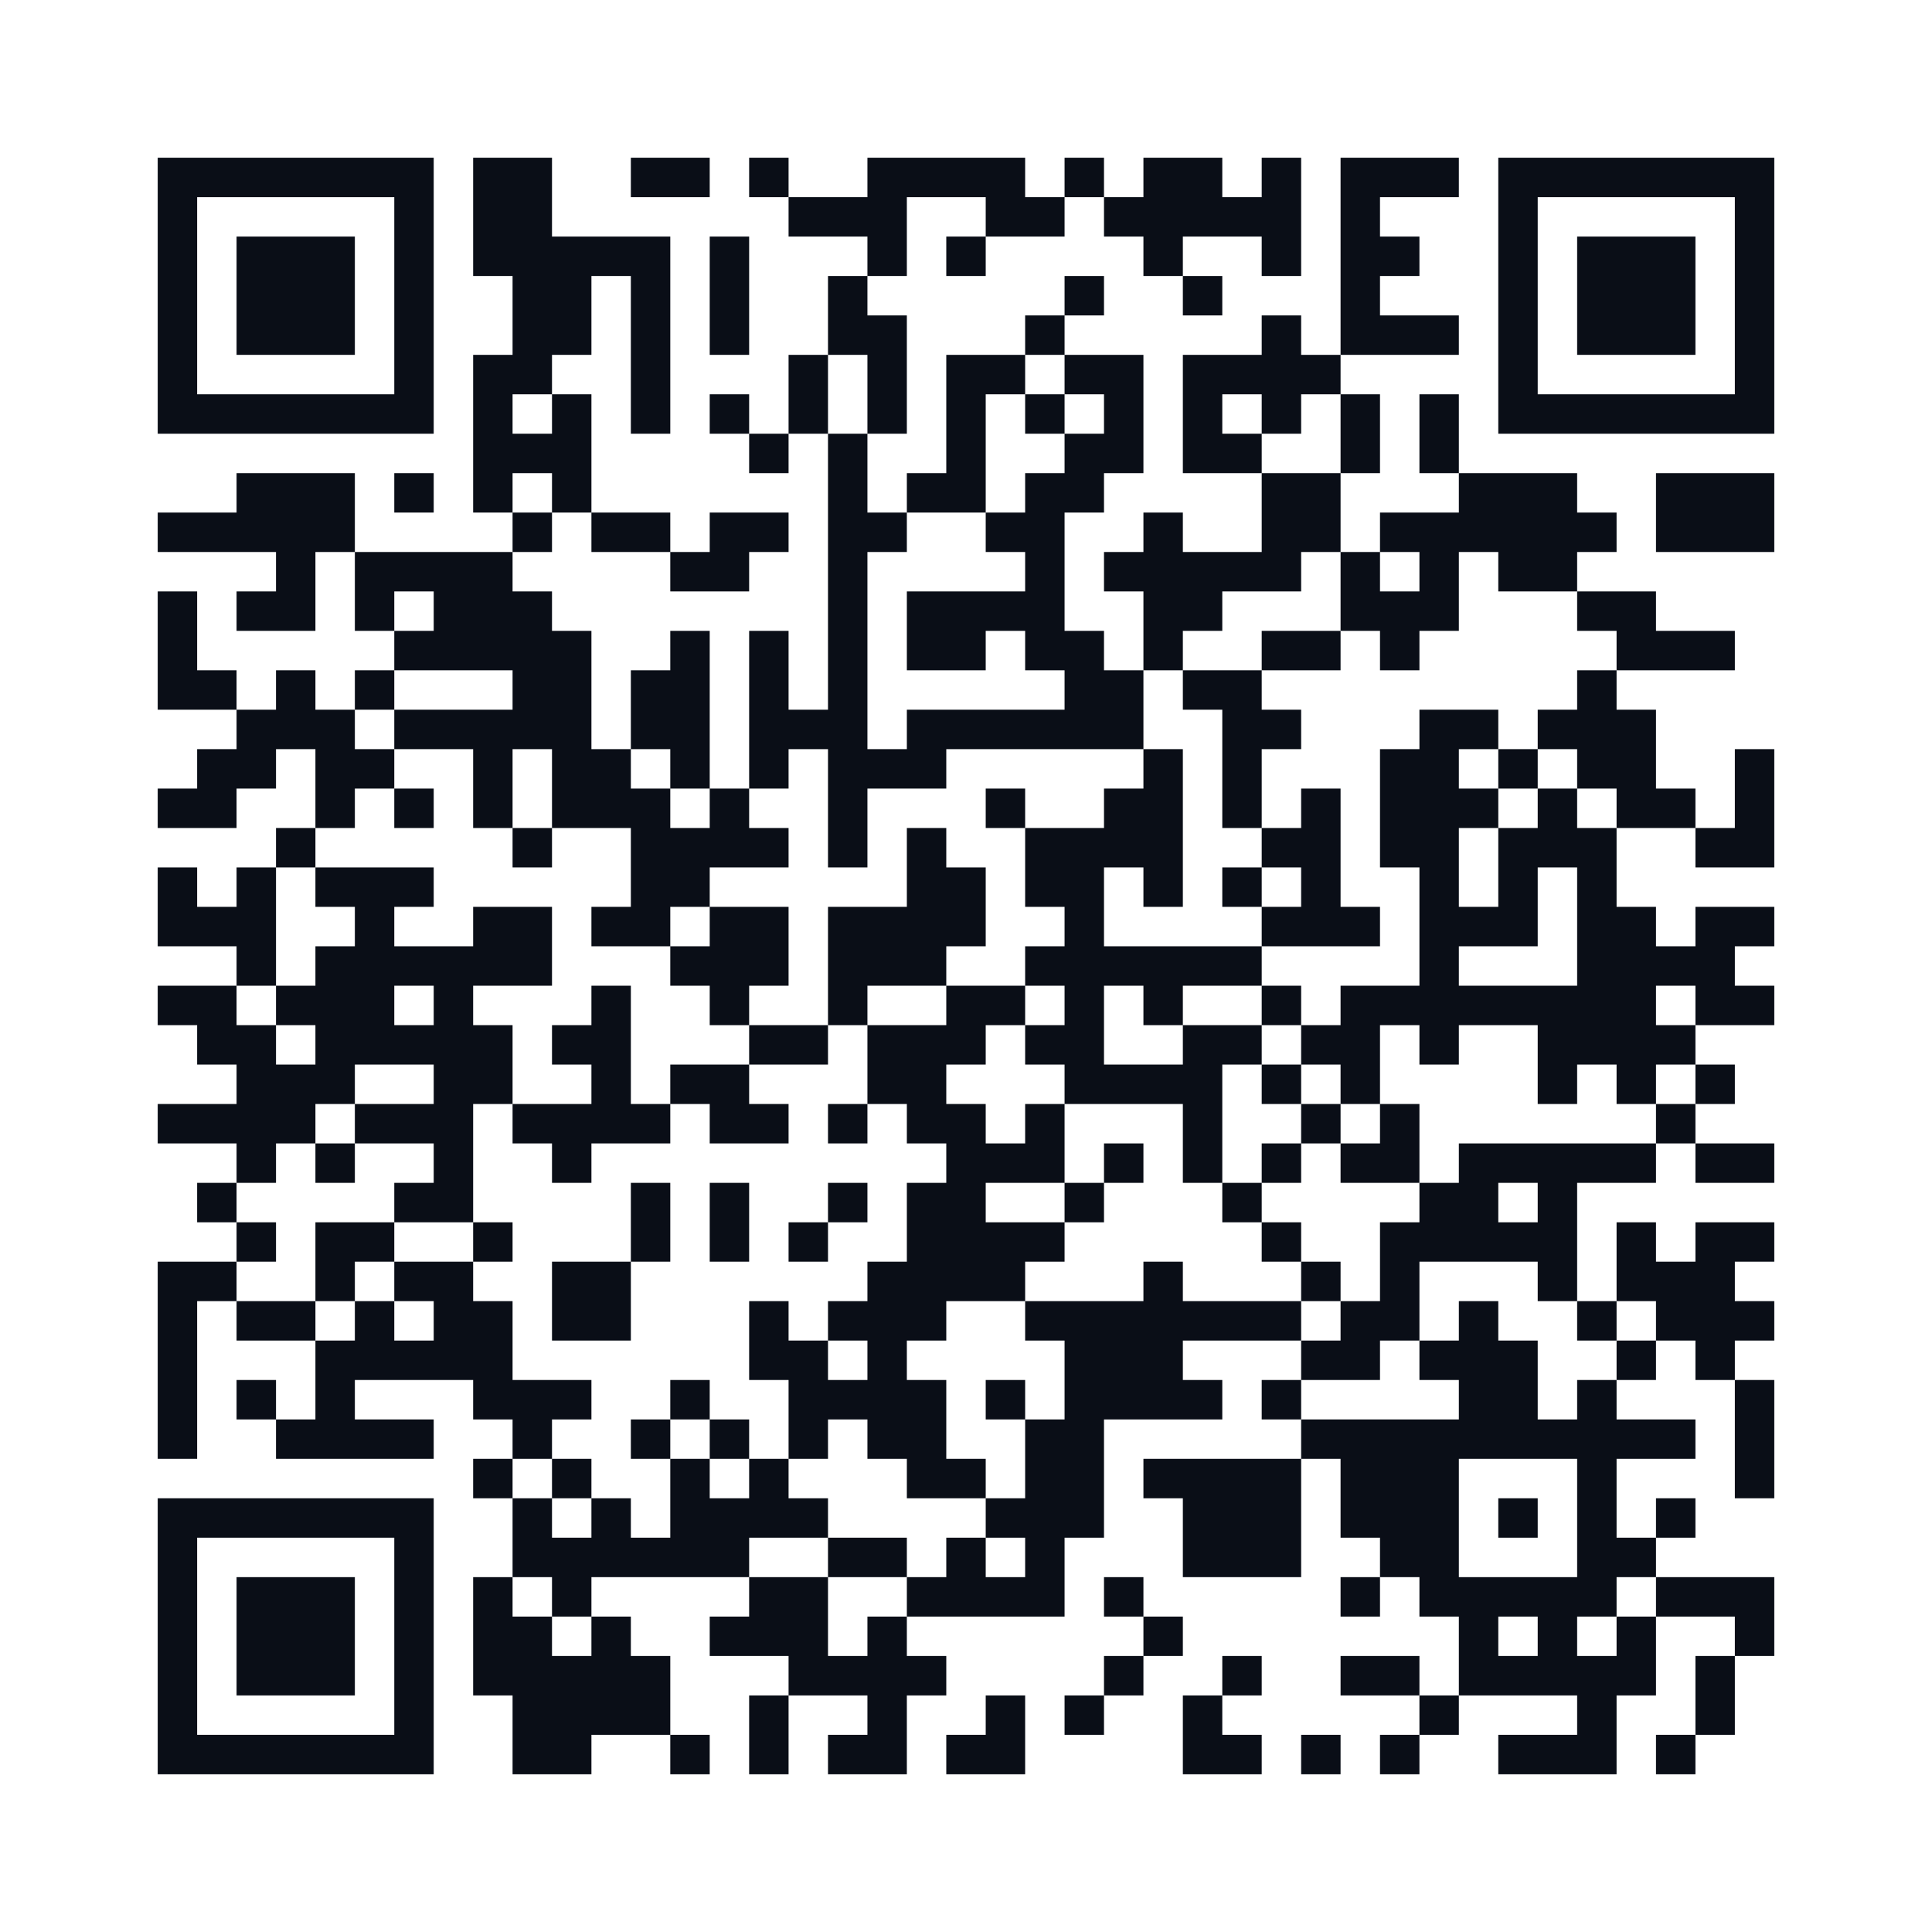
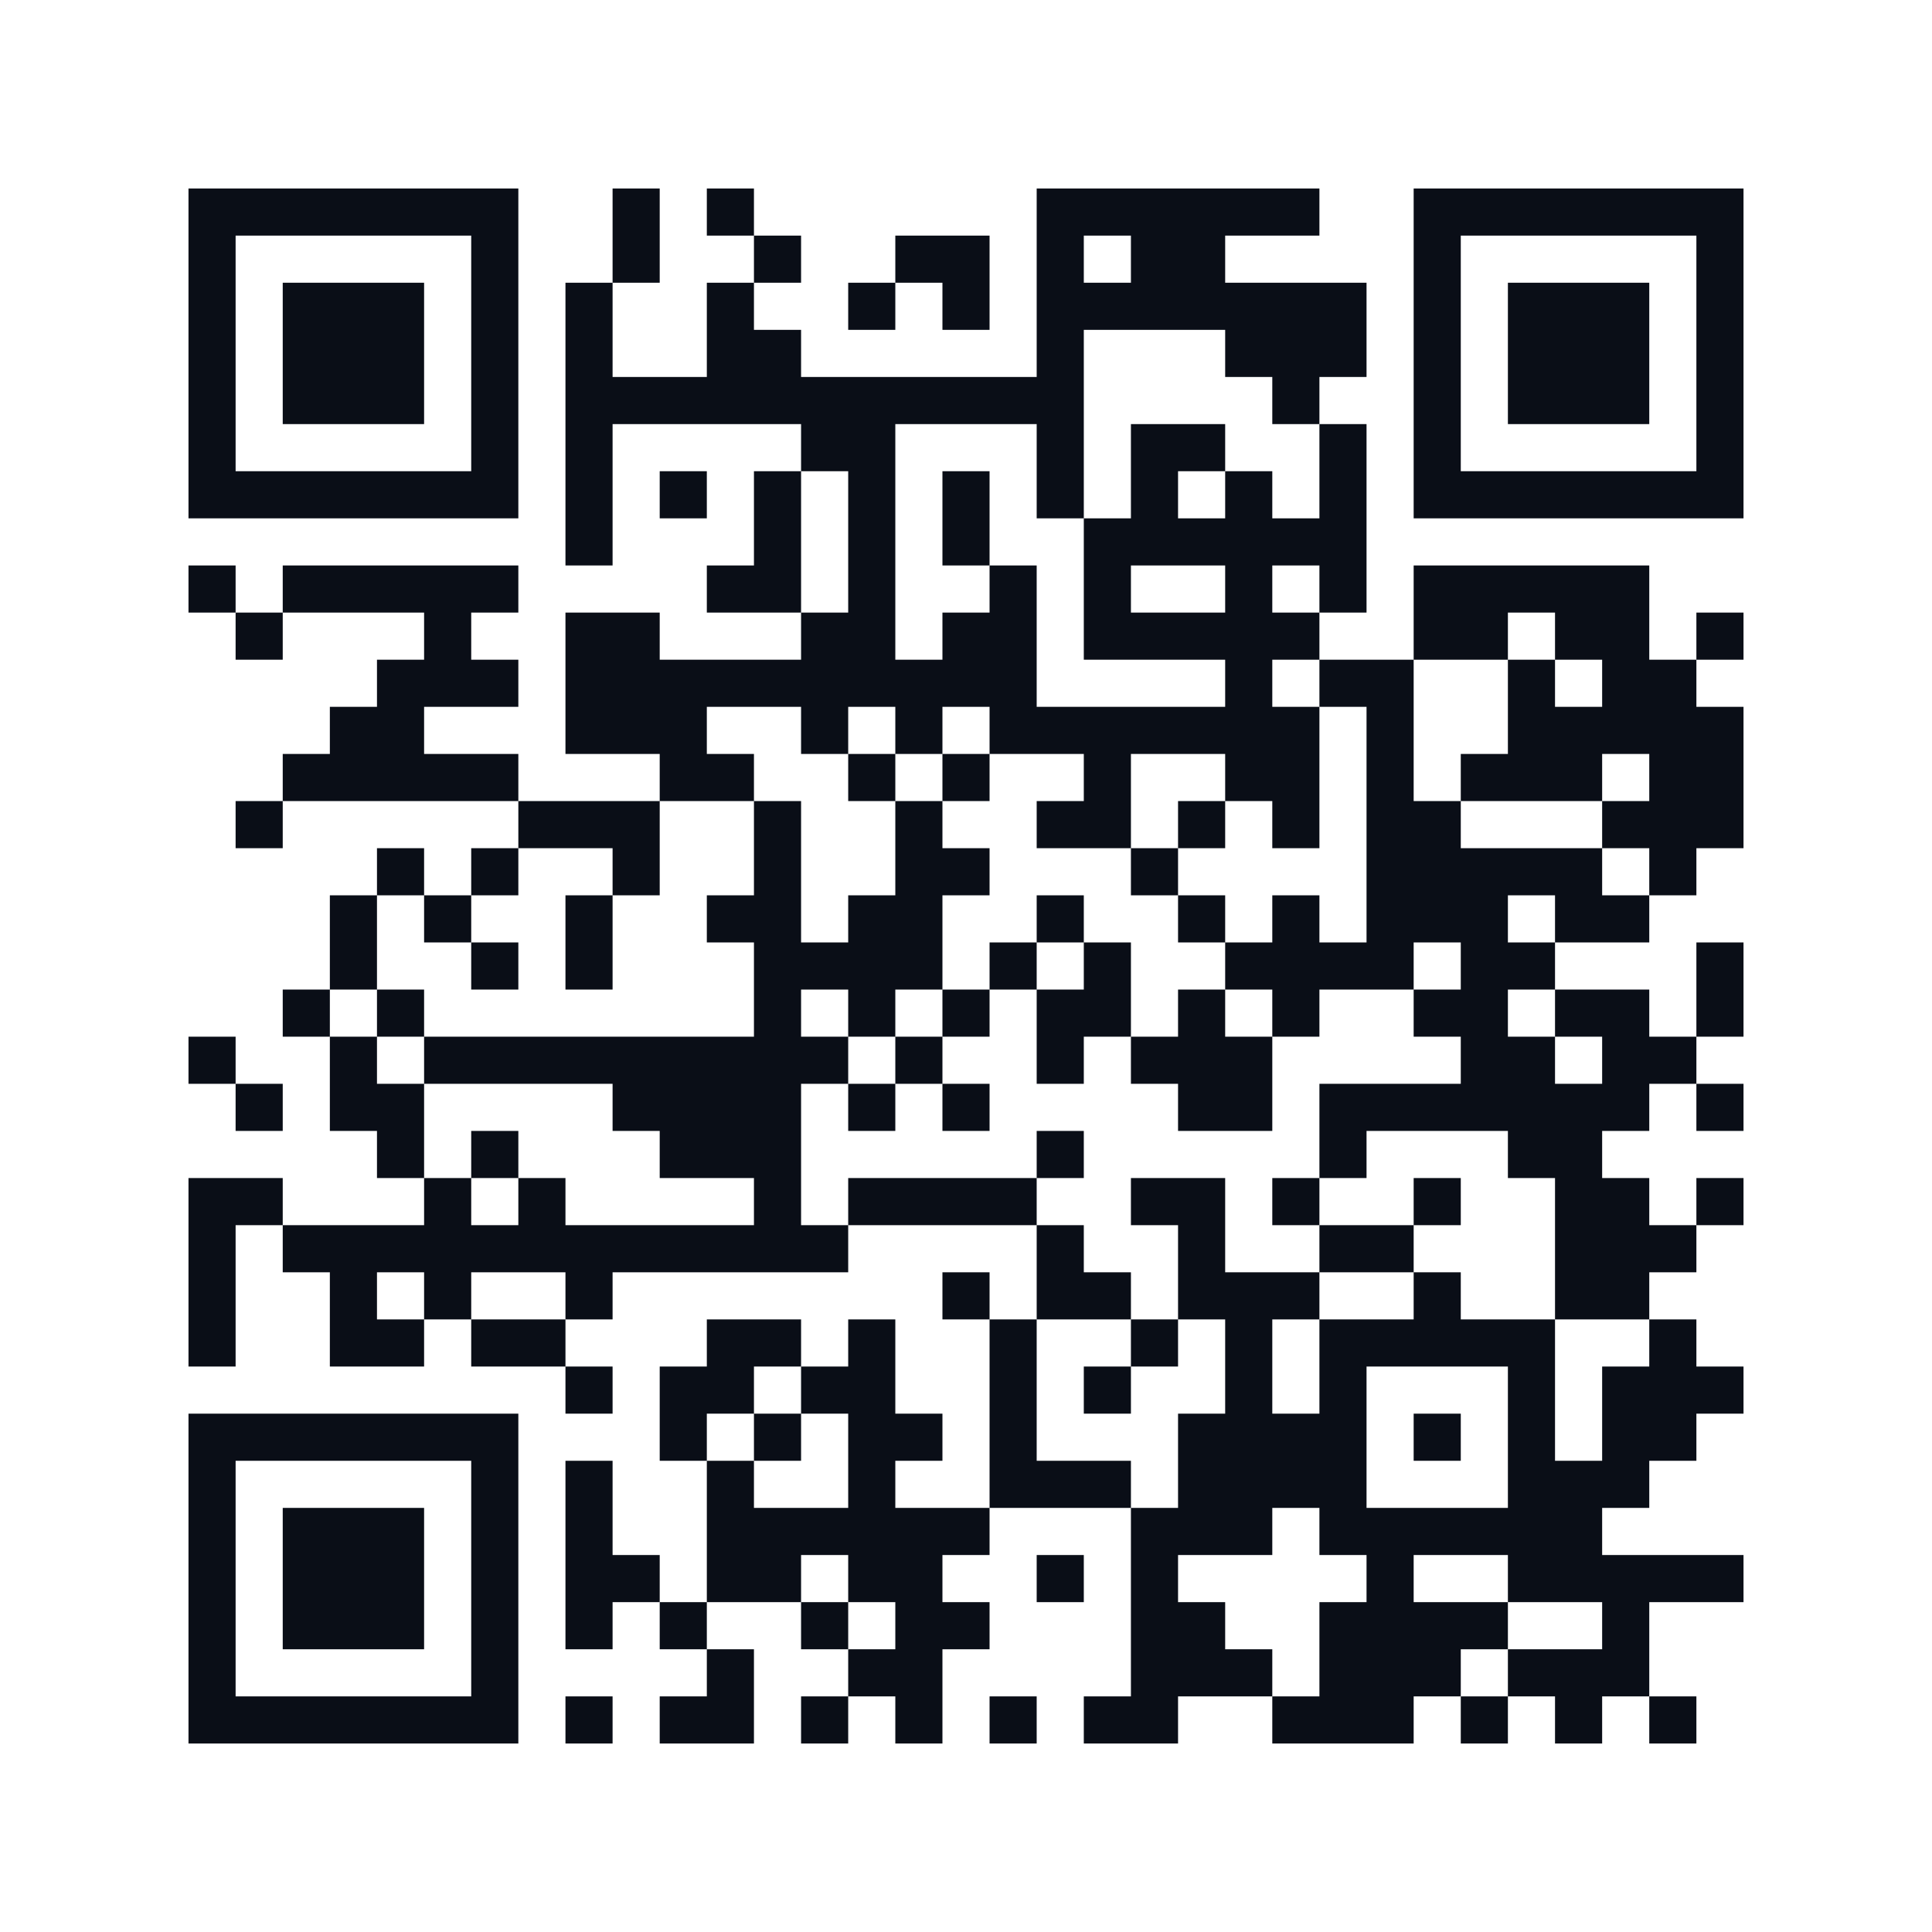
- <svg xmlns="http://www.w3.org/2000/svg" width="784" height="784" class="segno">
+ <svg xmlns="http://www.w3.org/2000/svg" width="656" height="656" class="segno">
  <g transform="scale(16)">
-     <path fill="#fff" d="M0 0h49v49h-49z" />
-     <path class="qrline" stroke="#0a0e17" d="M4 4.5h7m1 0h2m2 0h2m1 0h1m2 0h4m1 0h1m1 0h2m1 0h1m1 0h3m1 0h7m-41 1h1m5 0h1m1 0h2m6 0h3m2 0h2m1 0h5m1 0h1m3 0h1m5 0h1m-41 1h1m1 0h3m1 0h1m1 0h5m1 0h1m3 0h1m1 0h1m4 0h1m2 0h1m1 0h2m2 0h1m1 0h3m1 0h1m-41 1h1m1 0h3m1 0h1m2 0h2m1 0h1m1 0h1m2 0h1m5 0h1m2 0h1m3 0h1m3 0h1m1 0h3m1 0h1m-41 1h1m1 0h3m1 0h1m2 0h2m1 0h1m1 0h1m2 0h2m3 0h1m5 0h1m1 0h3m1 0h1m1 0h3m1 0h1m-41 1h1m5 0h1m1 0h2m2 0h1m3 0h1m1 0h1m1 0h2m1 0h2m1 0h4m4 0h1m5 0h1m-41 1h7m1 0h1m1 0h1m1 0h1m1 0h1m1 0h1m1 0h1m1 0h1m1 0h1m1 0h1m1 0h1m1 0h1m1 0h1m1 0h1m1 0h7m-33 1h3m4 0h1m1 0h1m2 0h1m2 0h2m1 0h2m2 0h1m1 0h1m-31 1h3m1 0h1m1 0h1m1 0h1m6 0h1m1 0h2m1 0h2m4 0h2m3 0h3m2 0h3m-41 1h5m4 0h1m1 0h2m1 0h2m1 0h2m2 0h2m2 0h1m2 0h2m1 0h6m1 0h3m-38 1h1m1 0h4m4 0h2m2 0h1m4 0h1m1 0h5m1 0h1m1 0h1m1 0h2m-36 1h1m1 0h2m1 0h1m1 0h3m7 0h1m1 0h4m2 0h2m3 0h3m3 0h2m-38 1h1m5 0h5m2 0h1m1 0h1m1 0h1m1 0h2m1 0h2m1 0h1m2 0h2m1 0h1m5 0h3m-40 1h2m1 0h1m1 0h1m3 0h2m1 0h2m1 0h1m1 0h1m5 0h2m1 0h2m8 0h1m-35 1h3m1 0h5m1 0h2m1 0h3m1 0h6m2 0h2m3 0h2m1 0h3m-37 1h2m1 0h2m2 0h1m1 0h2m1 0h1m1 0h1m1 0h3m5 0h1m1 0h1m3 0h2m1 0h1m1 0h2m2 0h1m-41 1h2m2 0h1m1 0h1m1 0h1m1 0h3m1 0h1m2 0h1m3 0h1m2 0h2m1 0h1m1 0h1m1 0h3m1 0h1m1 0h2m1 0h1m-38 1h1m5 0h1m2 0h4m1 0h1m1 0h1m2 0h4m2 0h2m1 0h2m1 0h3m2 0h2m-41 1h1m1 0h1m1 0h3m5 0h2m5 0h2m1 0h2m1 0h1m1 0h1m1 0h1m2 0h1m1 0h1m1 0h1m-37 1h3m2 0h1m2 0h2m1 0h2m1 0h2m1 0h4m2 0h1m4 0h3m1 0h3m1 0h2m1 0h2m-39 1h1m1 0h6m3 0h3m1 0h3m2 0h6m4 0h1m3 0h4m-40 1h2m1 0h3m1 0h1m3 0h1m2 0h1m2 0h1m2 0h2m1 0h1m1 0h1m2 0h1m1 0h8m1 0h2m-40 1h2m1 0h5m1 0h2m3 0h2m1 0h3m1 0h2m2 0h2m1 0h2m1 0h1m2 0h4m-37 1h3m2 0h2m2 0h1m1 0h2m3 0h2m3 0h4m1 0h1m1 0h1m4 0h1m1 0h1m1 0h1m-40 1h4m1 0h3m1 0h4m1 0h2m1 0h1m1 0h2m1 0h1m3 0h1m2 0h1m1 0h1m6 0h1m-37 1h1m1 0h1m2 0h1m2 0h1m9 0h3m1 0h1m1 0h1m1 0h1m1 0h2m1 0h5m1 0h2m-40 1h1m4 0h2m4 0h1m1 0h1m2 0h1m1 0h2m2 0h1m3 0h1m4 0h2m1 0h1m-34 1h1m1 0h2m2 0h1m3 0h1m1 0h1m1 0h1m2 0h4m5 0h1m2 0h5m1 0h1m1 0h2m-41 1h2m2 0h1m1 0h2m2 0h2m6 0h4m3 0h1m3 0h1m1 0h1m3 0h1m1 0h3m-40 1h1m1 0h2m1 0h1m1 0h2m1 0h2m3 0h1m1 0h3m2 0h7m1 0h2m1 0h1m2 0h1m1 0h3m-41 1h1m3 0h5m6 0h2m1 0h1m4 0h3m3 0h2m1 0h3m2 0h1m1 0h1m-40 1h1m1 0h1m1 0h1m3 0h3m2 0h1m2 0h4m1 0h1m1 0h4m1 0h1m4 0h2m1 0h1m3 0h1m-41 1h1m2 0h4m2 0h1m2 0h1m1 0h1m1 0h1m1 0h2m2 0h2m5 0h10m1 0h1m-33 1h1m1 0h1m2 0h1m1 0h1m3 0h2m1 0h2m1 0h4m1 0h3m3 0h1m3 0h1m-41 1h7m2 0h1m1 0h1m1 0h4m4 0h3m2 0h3m1 0h3m1 0h1m1 0h1m1 0h1m-39 1h1m5 0h1m2 0h6m2 0h2m1 0h1m1 0h1m3 0h3m2 0h2m3 0h2m-38 1h1m1 0h3m1 0h1m1 0h1m1 0h1m4 0h2m2 0h4m1 0h1m5 0h1m1 0h5m1 0h3m-41 1h1m1 0h3m1 0h1m1 0h2m1 0h1m2 0h3m1 0h1m6 0h1m7 0h1m1 0h1m1 0h1m2 0h1m-41 1h1m1 0h3m1 0h1m1 0h5m3 0h4m4 0h1m2 0h1m2 0h2m1 0h5m1 0h1m-40 1h1m5 0h1m2 0h4m2 0h1m2 0h1m2 0h1m1 0h1m2 0h1m5 0h1m3 0h1m2 0h1m-40 1h7m2 0h2m2 0h1m1 0h1m1 0h2m1 0h2m4 0h2m1 0h1m1 0h1m2 0h3m1 0h1" />
+     <path fill="#fff" d="M0 0h41v41h-41z" />
+     <path class="qrline" stroke="#0a0e17" d="M4 4.5h7m2 0h1m1 0h1m6 0h6m2 0h7m-33 1h1m5 0h1m2 0h1m2 0h1m2 0h2m1 0h1m1 0h2m4 0h1m5 0h1m-33 1h1m1 0h3m1 0h1m1 0h1m2 0h1m2 0h1m1 0h1m1 0h7m1 0h1m1 0h3m1 0h1m-33 1h1m1 0h3m1 0h1m1 0h1m2 0h2m5 0h1m3 0h3m1 0h1m1 0h3m1 0h1m-33 1h1m1 0h3m1 0h1m1 0h11m4 0h1m2 0h1m1 0h3m1 0h1m-33 1h1m5 0h1m1 0h1m4 0h2m3 0h1m1 0h2m2 0h1m1 0h1m5 0h1m-33 1h7m1 0h1m1 0h1m1 0h1m1 0h1m1 0h1m1 0h1m1 0h1m1 0h1m1 0h1m1 0h7m-25 1h1m3 0h1m1 0h1m1 0h1m2 0h6m-25 1h1m1 0h5m4 0h2m1 0h1m2 0h1m1 0h1m2 0h1m1 0h1m1 0h5m-30 1h1m3 0h1m2 0h2m3 0h2m1 0h2m1 0h5m2 0h2m1 0h2m1 0h1m-29 1h3m1 0h10m4 0h1m1 0h2m2 0h1m1 0h2m-29 1h2m3 0h3m2 0h1m1 0h1m1 0h7m1 0h1m2 0h5m-31 1h5m3 0h2m2 0h1m1 0h1m2 0h1m2 0h2m1 0h1m1 0h3m1 0h2m-32 1h1m5 0h3m2 0h1m2 0h1m2 0h2m1 0h1m1 0h1m1 0h2m3 0h3m-29 1h1m1 0h1m2 0h1m2 0h1m2 0h2m3 0h1m4 0h5m1 0h1m-29 1h1m1 0h1m2 0h1m2 0h2m1 0h2m2 0h1m2 0h1m1 0h1m1 0h3m1 0h2m-28 1h1m2 0h1m1 0h1m3 0h4m1 0h1m1 0h1m2 0h4m1 0h2m3 0h1m-31 1h1m1 0h1m7 0h1m1 0h1m1 0h1m1 0h2m1 0h1m1 0h1m2 0h2m1 0h2m1 0h1m-33 1h1m2 0h1m1 0h9m1 0h1m2 0h1m1 0h3m4 0h2m1 0h2m-31 1h1m1 0h2m4 0h4m1 0h1m1 0h1m4 0h2m1 0h7m1 0h1m-29 1h1m1 0h1m3 0h3m5 0h1m5 0h1m3 0h2m-30 1h2m3 0h1m1 0h1m4 0h1m1 0h4m2 0h2m1 0h1m2 0h1m2 0h2m1 0h1m-33 1h1m1 0h12m4 0h1m2 0h1m2 0h2m3 0h3m-32 1h1m2 0h1m1 0h1m2 0h1m7 0h1m1 0h2m1 0h3m2 0h1m2 0h2m-31 1h1m2 0h2m1 0h2m3 0h2m1 0h1m2 0h1m2 0h1m1 0h1m1 0h5m2 0h1m-24 1h1m1 0h2m1 0h2m2 0h1m1 0h1m2 0h1m1 0h1m3 0h1m1 0h3m-33 1h7m3 0h1m1 0h1m1 0h2m1 0h1m3 0h4m1 0h1m1 0h1m1 0h2m-32 1h1m5 0h1m1 0h1m2 0h1m2 0h1m2 0h3m1 0h4m3 0h3m-31 1h1m1 0h3m1 0h1m1 0h1m2 0h6m3 0h3m1 0h6m-30 1h1m1 0h3m1 0h1m1 0h2m1 0h2m1 0h2m2 0h1m1 0h1m4 0h1m2 0h5m-33 1h1m1 0h3m1 0h1m1 0h1m1 0h1m2 0h1m1 0h2m3 0h2m2 0h4m2 0h1m-31 1h1m5 0h1m4 0h1m2 0h2m4 0h3m1 0h3m1 0h3m-31 1h7m1 0h1m1 0h2m1 0h1m1 0h1m1 0h1m1 0h2m2 0h3m1 0h1m1 0h1m1 0h1" />
  </g>
</svg>
